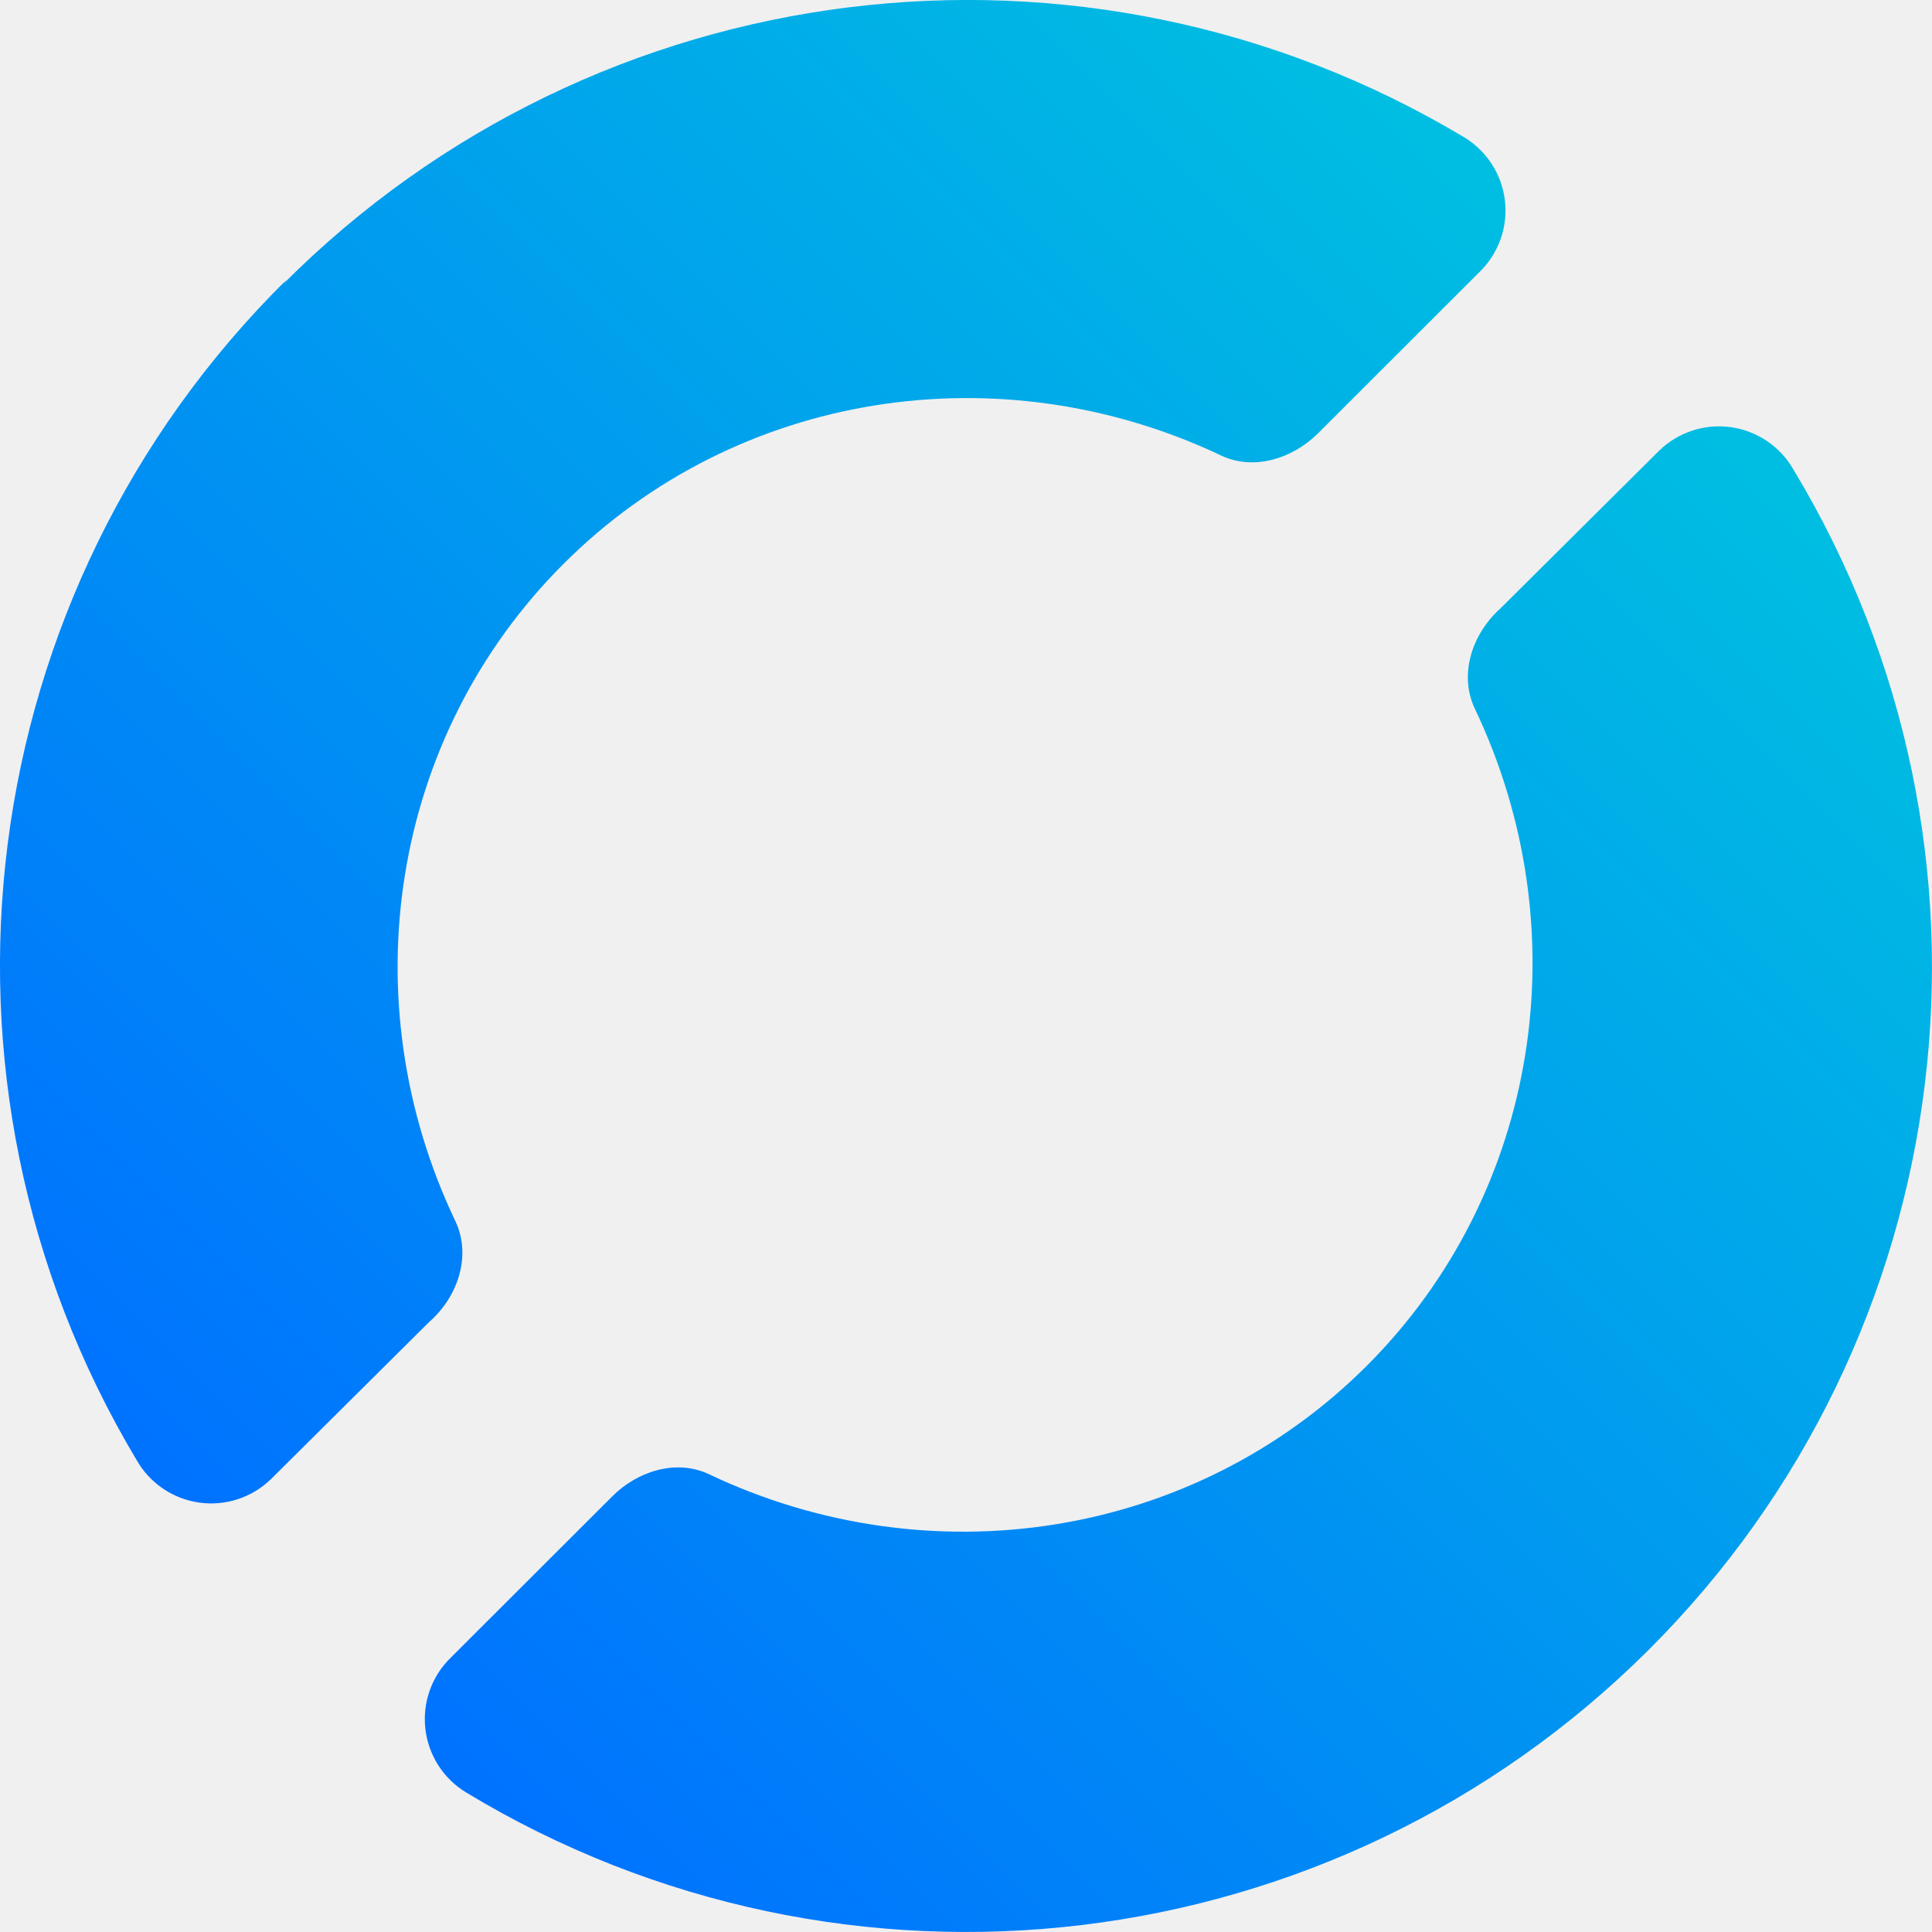
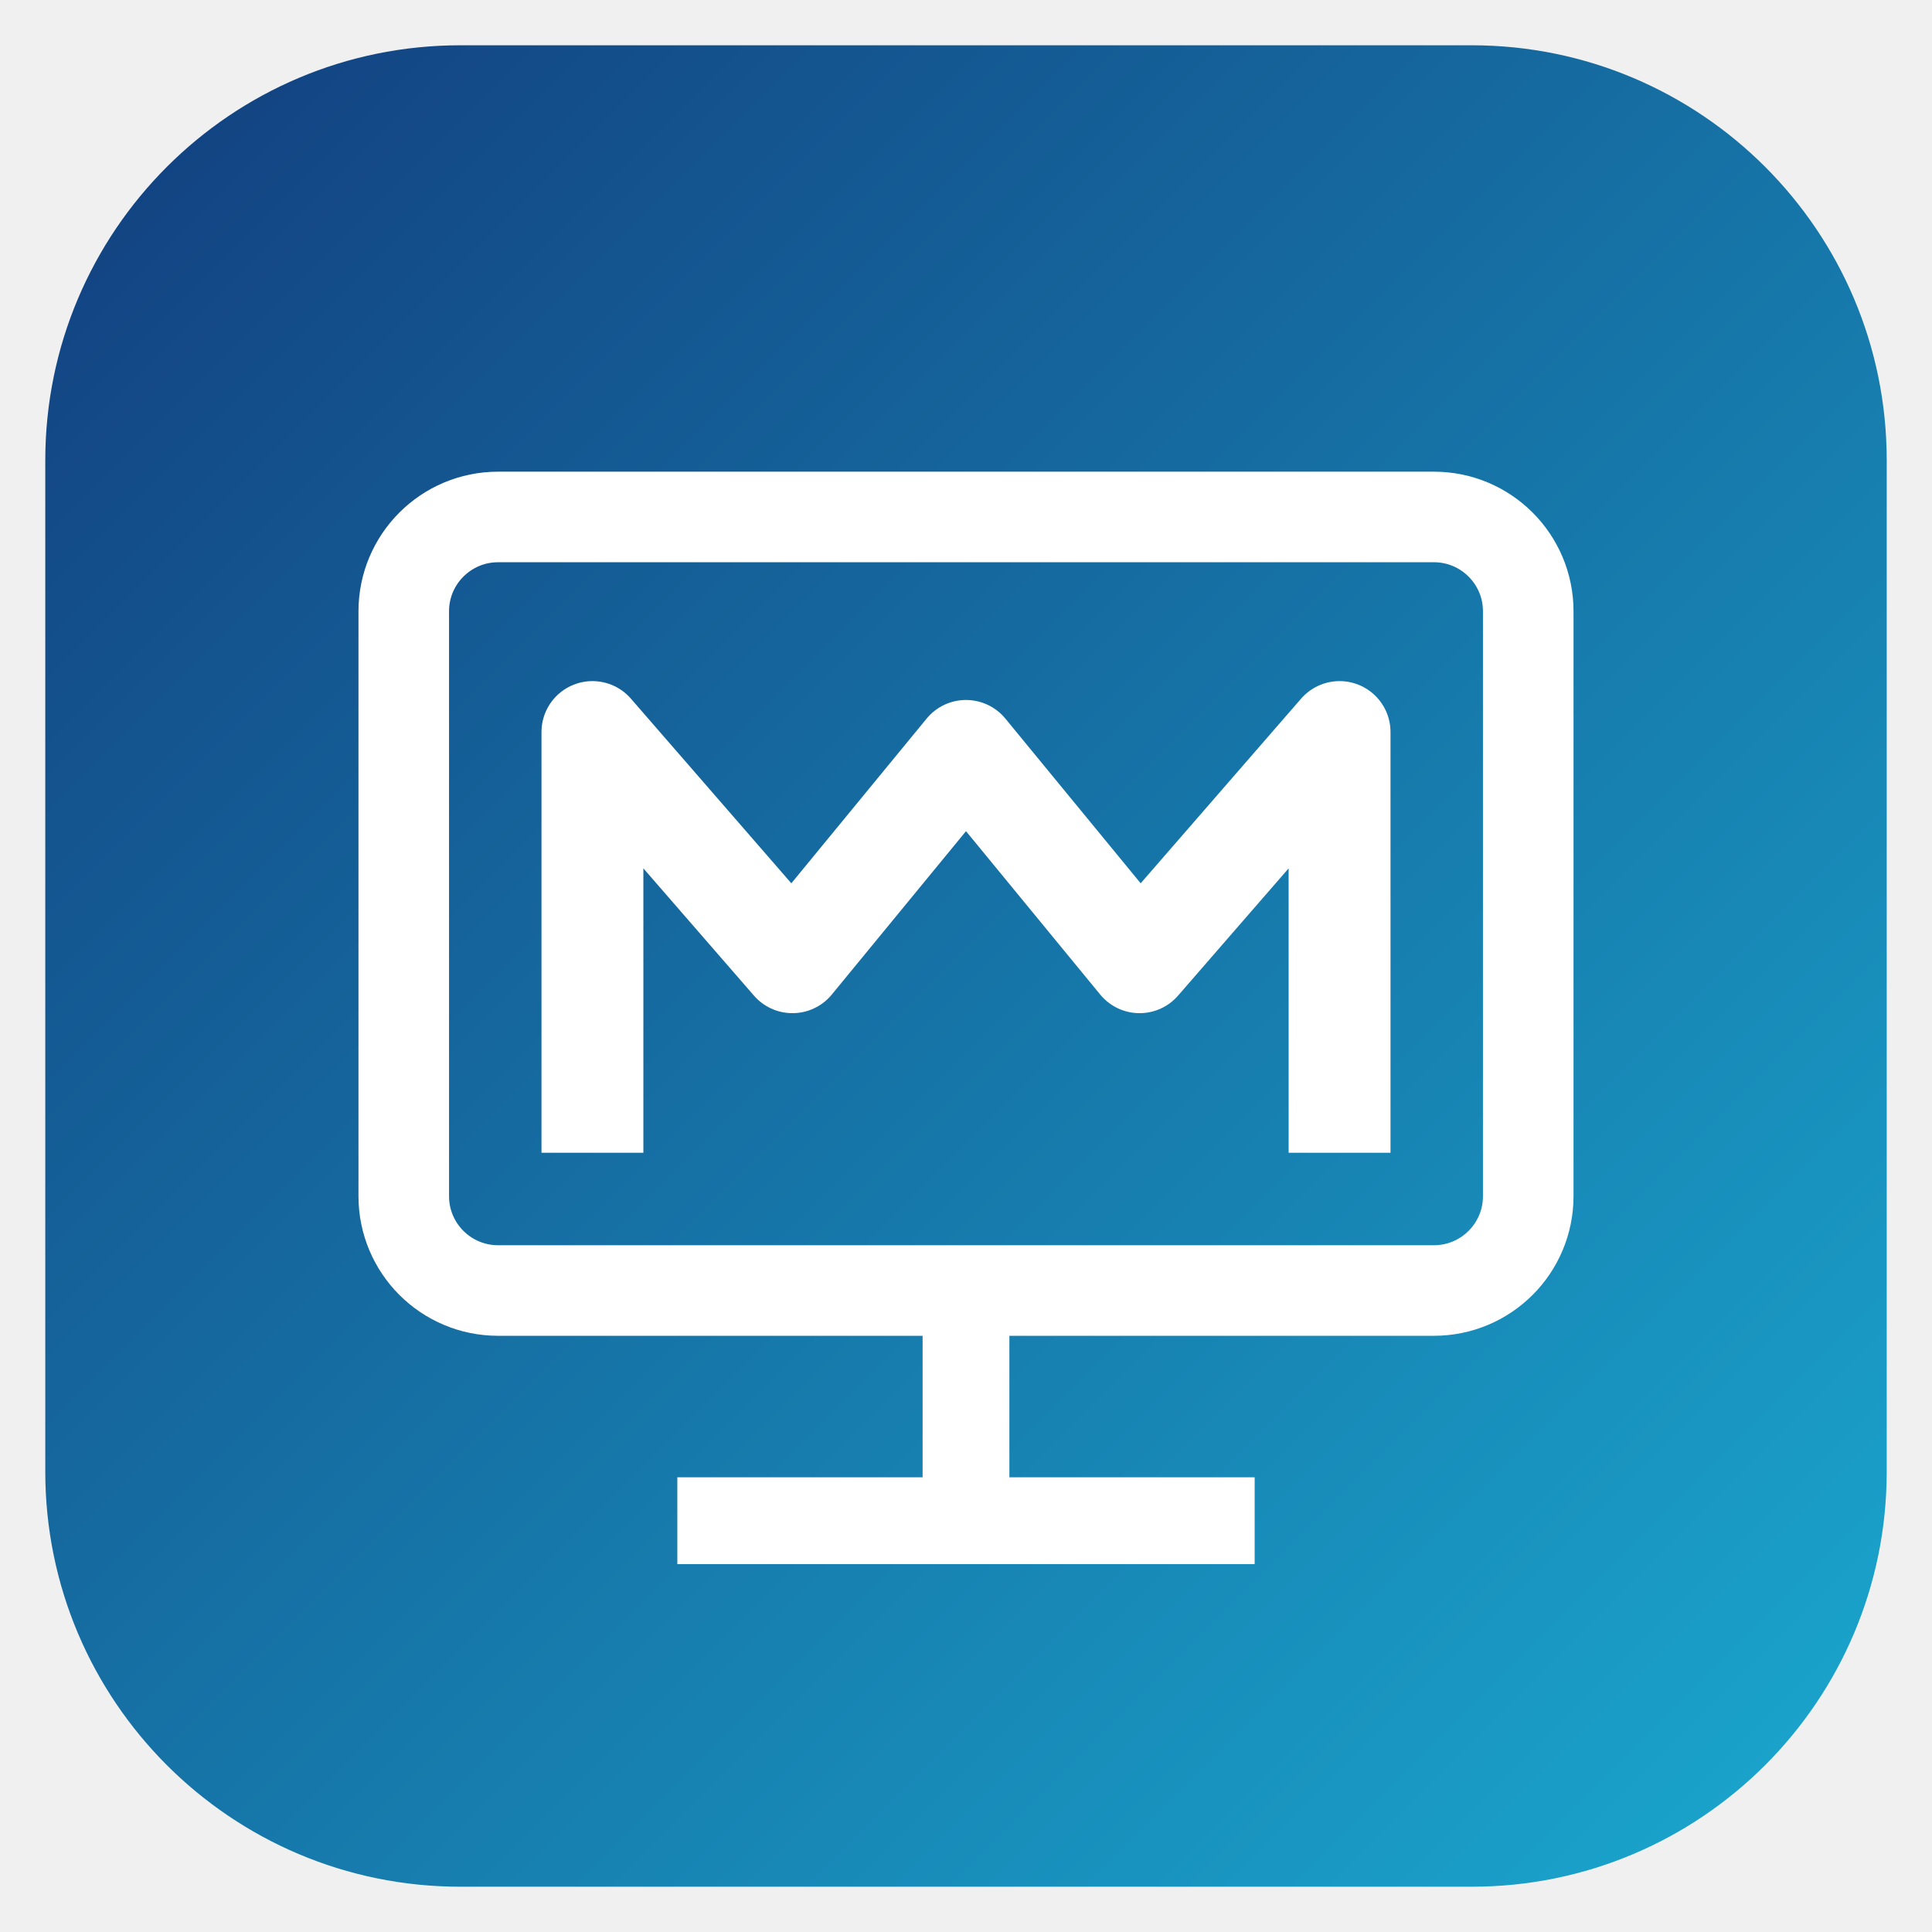
- <svg xmlns="http://www.w3.org/2000/svg" xmlns:xlink="http://www.w3.org/1999/xlink" xml:space="preserve" width="26" height="26" style="isolation:isolate" viewBox="66.993 897.484 26 26">
+ <svg xmlns="http://www.w3.org/2000/svg" viewBox="0 0 1024 1024" role="img" aria-label="MirvDesk">
  <defs>
-     <linearGradient xlink:href="#a" id="b" x1=".148" x2=".845" y1=".851" y2=".154" gradientTransform="matrix(26.00048 0 0 25.99935 66.993 897.485)" gradientUnits="userSpaceOnUse" />
+     <linearGradient id="bg" x1="0" y1="0" x2="1" y2="1">
+       <stop offset="0" stop-color="#123e7e" />
+       <stop offset="1" stop-color="#1aa8cf" />
+     </linearGradient>
  </defs>
-   <linearGradient id="a" x1=".148" x2=".845" y1=".851" y2=".154" gradientTransform="matrix(26.301 0 0 26.331 90.674 911.757)" gradientUnits="userSpaceOnUse">
-     <stop offset="0" stop-color="#004ba6" style="stop-color:#0071ff;stop-opacity:1" />
-     <stop offset="1" stop-color="#00bfe1" style="stop-color:#00bfe1;stop-opacity:1" />
-   </linearGradient>
-   <path fill="url(#a)" d="m89.318 903.552-2.135 2.122c-.376.337-.558.879-.347 1.337 1.422 2.976.882 6.524-1.452 8.856-2.335 2.331-5.887 2.87-8.866 1.449-.439-.197-.954-.03-1.292.312l-2.17 2.167a1.154 1.154 0 0 0 .208 1.81 13.005 13.005 0 0 0 15.91-1.912 12.97 12.97 0 0 0 1.956-15.887 1.154 1.154 0 0 0-1.812-.254zm-18.467-2.305a12.969 12.969 0 0 0-2.02 15.885 1.154 1.154 0 0 0 1.812.254l2.124-2.11c.385-.336.572-.884.359-1.348-1.423-2.976-.884-6.524 1.451-8.856 2.334-2.332 5.887-2.871 8.866-1.45.434.194.942.033 1.281-.3l2.182-2.18a1.152 1.152 0 0 0-.208-1.81 13.009 13.009 0 0 0-15.893 1.973z" style="fill:url(#b);stroke-width:.988" />
+   <rect x="24" y="24" width="976" height="976" rx="220" fill="url(#bg)" />
+   <rect x="214" y="274" width="596" height="410" rx="50" fill="none" stroke="#fff" stroke-width="48" />
+   <path d="M512 684v114M382 806h260" fill="none" stroke="#fff" stroke-width="46" stroke-linecap="square" />
+   <path d="M314 584V388l106 122 92-112 92 112 106-122v196" fill="none" stroke="#fff" stroke-width="54" stroke-linejoin="round" stroke-linecap="square" />
</svg>
